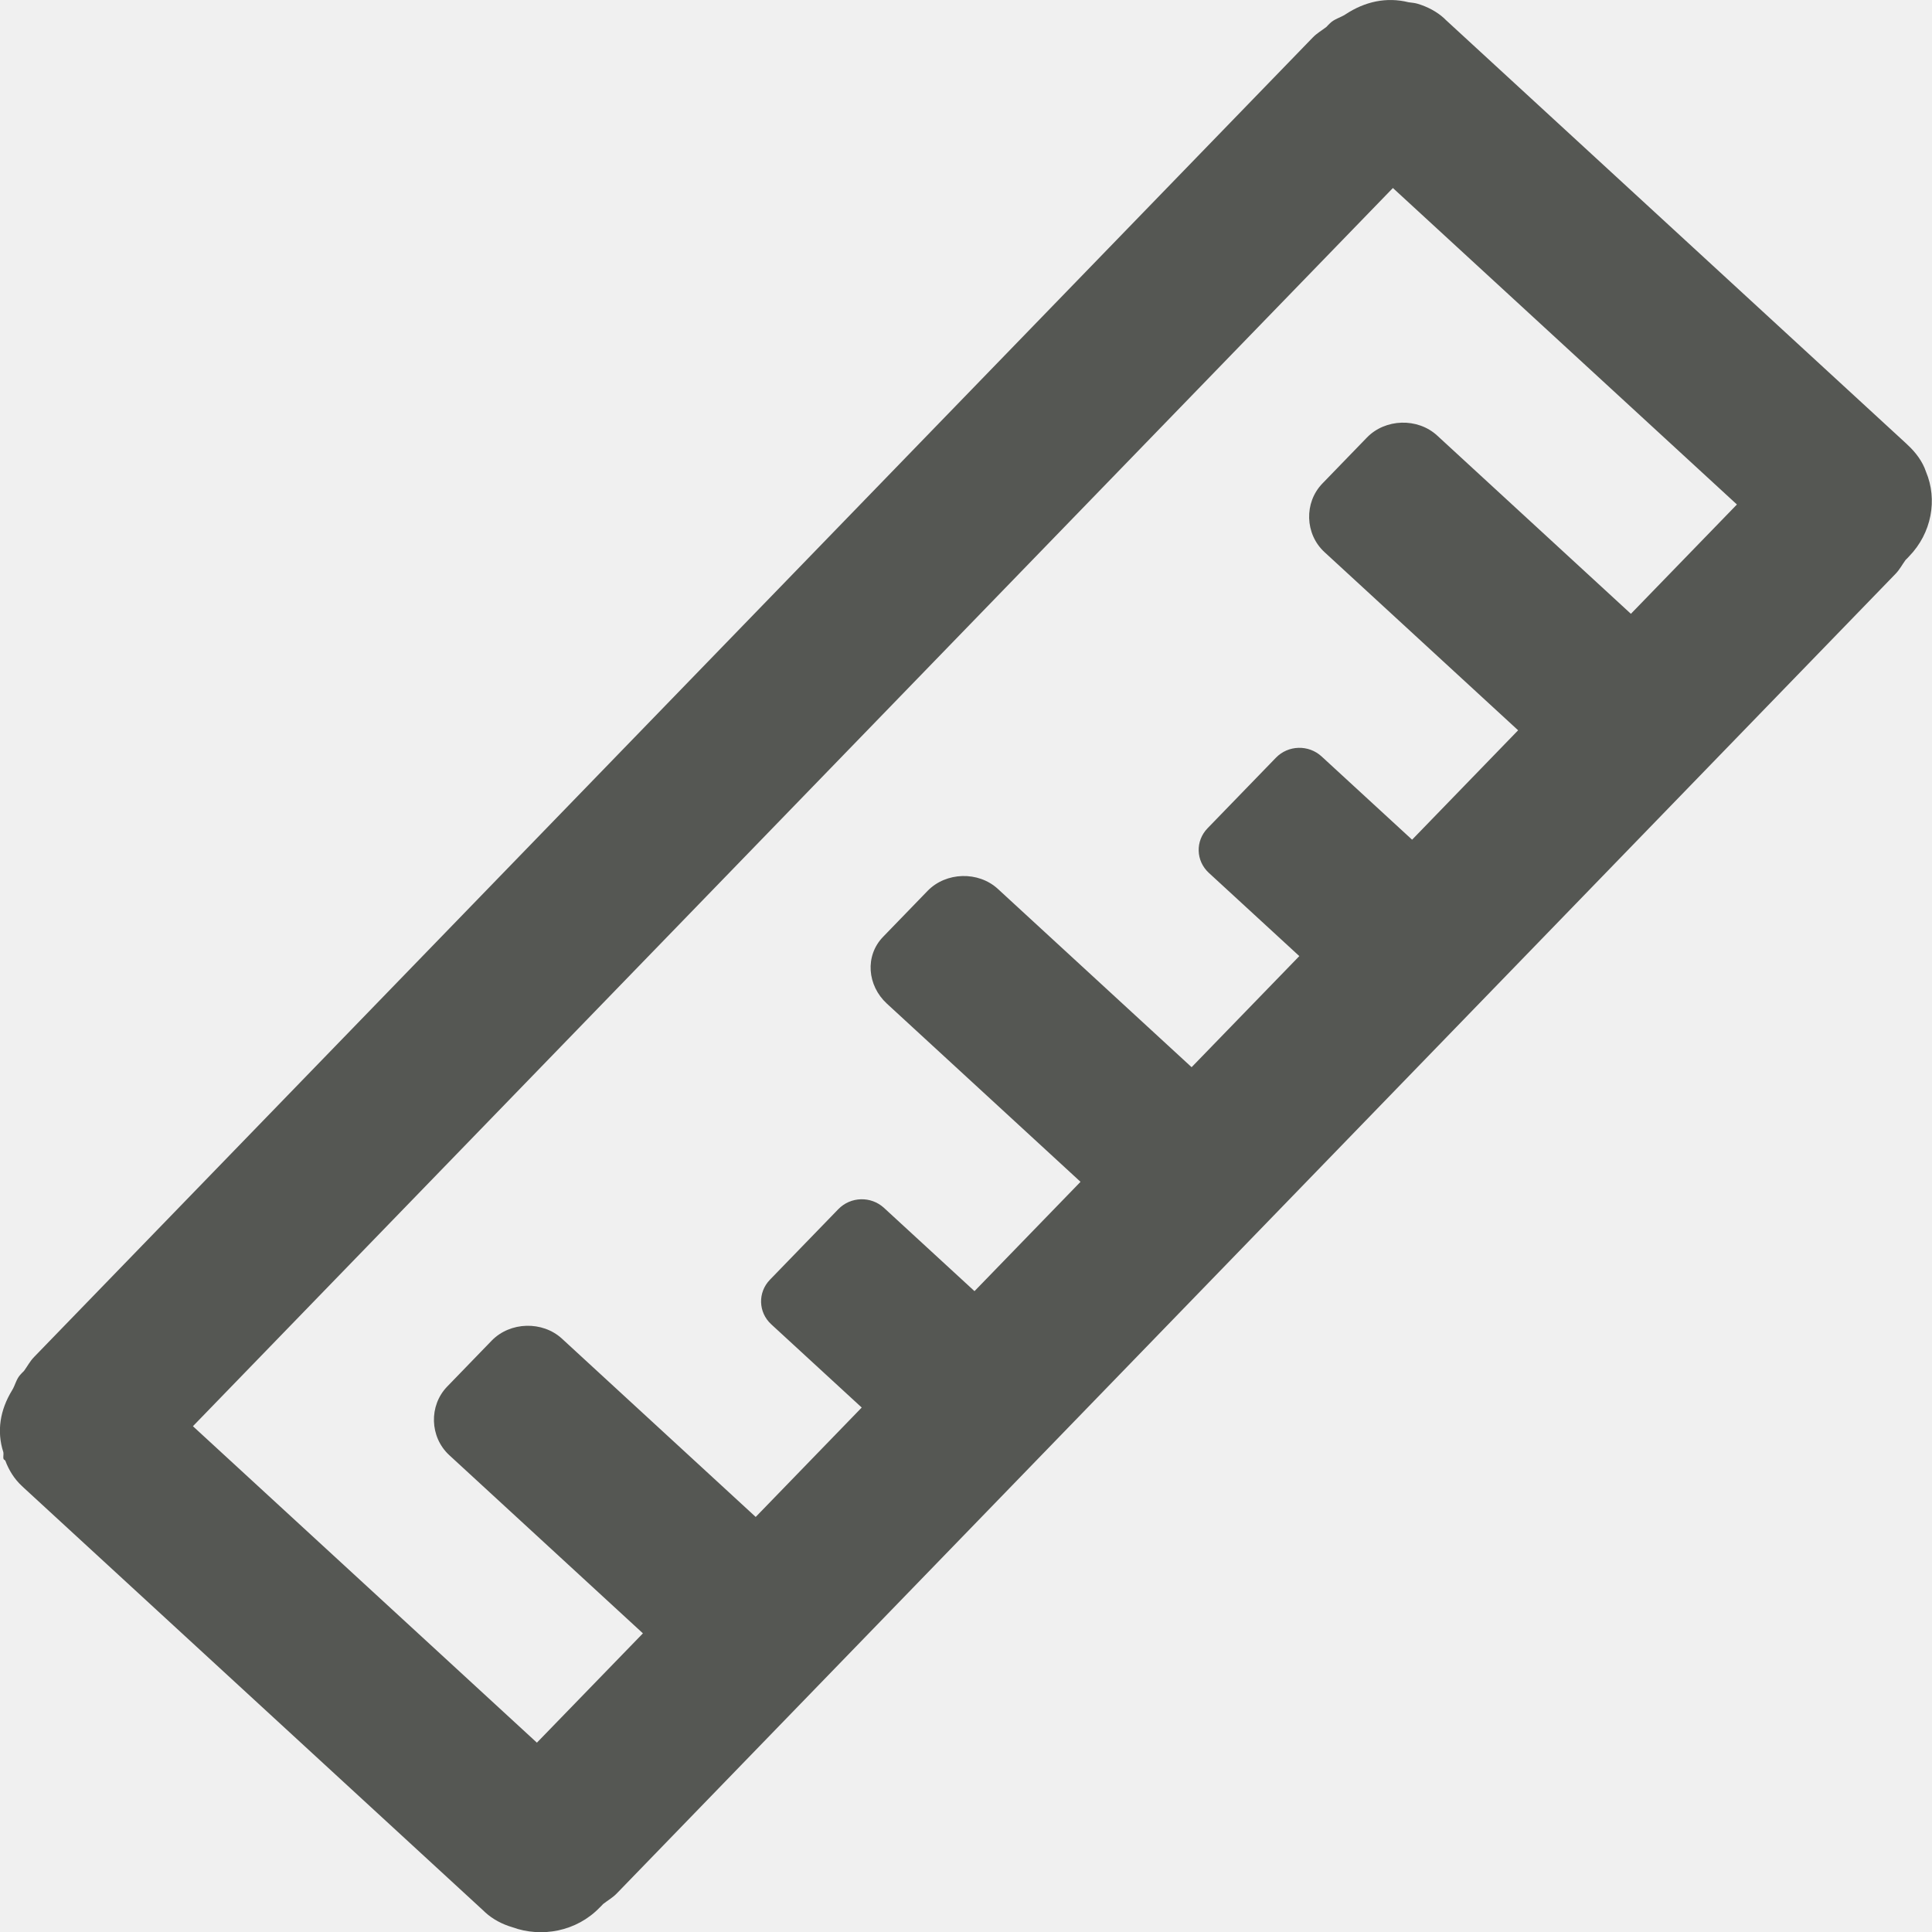
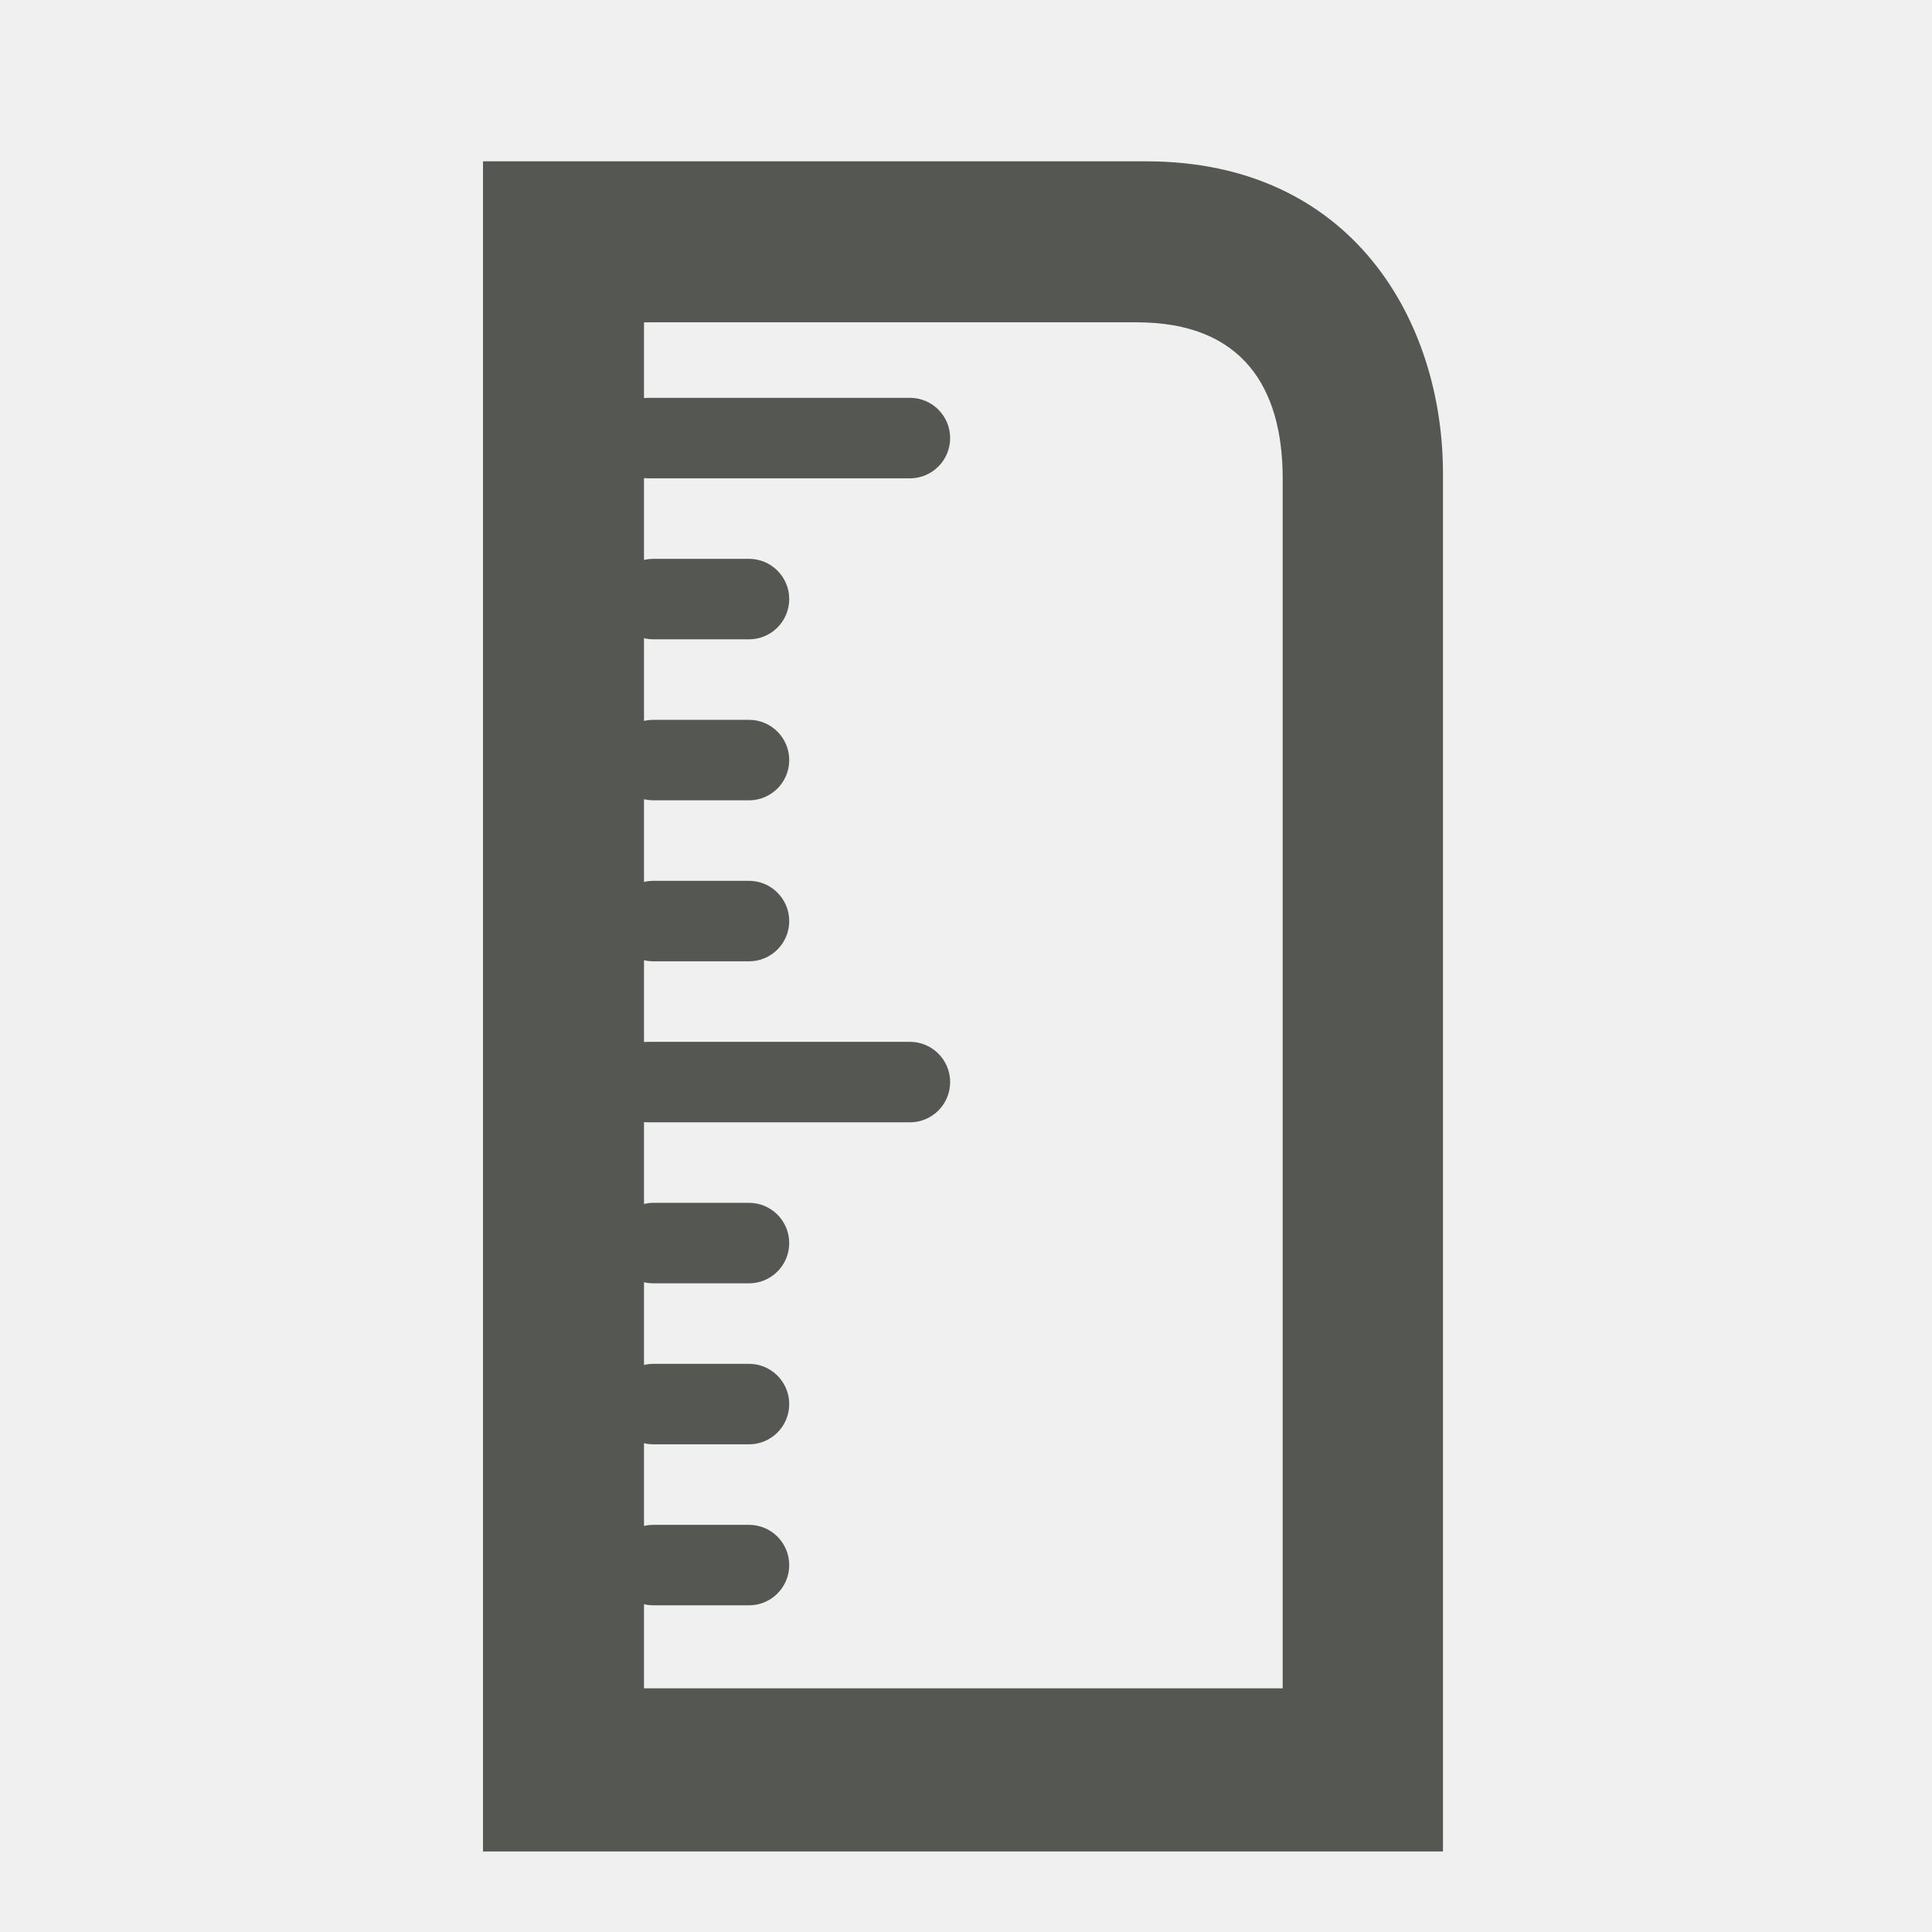
- <svg xmlns="http://www.w3.org/2000/svg" height="24" id="svg7384" version="1.1" width="24">
-   <defs id="defs7386" />
-   <g id="layer9" style="display:inline" transform="translate(-121.0004,-859)" />
-   <g id="layer10" transform="translate(-121.0004,-859)" />
-   <g id="layer11" transform="translate(-121.0004,-859)" />
-   <g id="layer13" transform="translate(-121.0004,-859)" />
-   <g id="layer14" transform="translate(-121.0004,-859)" />
-   <g id="layer15" style="display:inline" transform="translate(-121.0004,-859)" />
-   <g id="g71291" style="display:inline" transform="translate(-121.0004,-859)" />
-   <g id="g4953" style="display:inline" transform="translate(-121.0004,-859)" />
-   <g id="layer12" style="display:inline" transform="translate(-121.0004,-859)">
-     <rect y="864" x="102" height="24" width="24" id="rect18776" style="fill:none;stroke:none" />
-     <path style="fill:#555753;fill-opacity:1;stroke:none" d="m 138.942,859.229 c -0.094,-0.086 -0.212,-0.147 -0.334,-0.183 -0.037,-0.011 -0.071,-0.012 -0.11,-0.018 -0.274,-0.068 -0.542,-0.009 -0.783,0.15 -0.06,0.04 -0.141,0.058 -0.194,0.112 -0.015,0.015 -0.029,0.028 -0.043,0.044 -0.059,0.046 -0.117,0.077 -0.171,0.133 l -15.883,16.39 c -0.054,0.056 -0.082,0.114 -0.126,0.174 -0.016,0.014 -0.028,0.028 -0.043,0.044 -0.052,0.054 -0.066,0.134 -0.104,0.195 -0.149,0.243 -0.194,0.508 -0.109,0.77 0.006,0.028 -0.006,0.058 0.003,0.085 0.003,0.008 0.019,0.013 0.022,0.021 0.043,0.116 0.112,0.228 0.206,0.314 0.007,0.007 0.015,0.014 0.022,0.021 l 5.712,5.255 c 0.007,0.007 0.015,0.014 0.022,0.021 0.094,0.086 0.212,0.147 0.334,0.183 0.367,0.134 0.8,0.053 1.087,-0.244 0.015,-0.015 0.029,-0.028 0.043,-0.044 0.059,-0.046 0.117,-0.077 0.171,-0.133 l 15.883,-16.39 c 0.054,-0.056 0.082,-0.114 0.126,-0.174 0.016,-0.014 0.028,-0.028 0.043,-0.044 0.281,-0.289 0.355,-0.706 0.21,-1.05 -0.042,-0.127 -0.127,-0.241 -0.229,-0.335 -0.007,-0.007 -0.015,-0.014 -0.022,-0.021 l -5.712,-5.255 c -0.007,-0.007 -0.015,-0.014 -0.022,-0.021 z m -0.638,2.107 4.273,3.931 -1.317,1.358 -2.406,-2.214 c -0.243,-0.224 -0.645,-0.212 -0.874,0.025 l -0.552,0.57 c -0.23,0.237 -0.218,0.628 0.025,0.852 l 2.406,2.214 -1.317,1.359 -1.124,-1.034 c -0.162,-0.149 -0.415,-0.142 -0.568,0.016 l -0.849,0.876 c -0.153,0.158 -0.146,0.405 0.016,0.554 l 1.124,1.034 -1.338,1.38 -2.406,-2.214 c -0.243,-0.224 -0.645,-0.212 -0.874,0.024 l -0.552,0.57 c -0.23,0.237 -0.197,0.606 0.046,0.83 l 2.406,2.214 -1.317,1.358 -1.124,-1.034 c -0.162,-0.149 -0.415,-0.142 -0.568,0.016 l -0.849,0.876 c -0.153,0.158 -0.146,0.405 0.016,0.554 l 1.124,1.034 -1.317,1.359 -2.406,-2.214 c -0.243,-0.224 -0.645,-0.212 -0.874,0.024 l -0.552,0.57 c -0.23,0.237 -0.218,0.628 0.025,0.852 l 2.406,2.214 -1.317,1.358 -4.273,-3.931 14.907,-15.382 z" id="rect4003" />
+ <svg xmlns="http://www.w3.org/2000/svg" xmlns:xlink="http://www.w3.org/1999/xlink" width="24" height="24" id="svg2" version="1.1">
+   <defs id="defs4">
+     <linearGradient y2="98.883" x2="118.348" y1="81.176" x1="106.025" gradientUnits="userSpaceOnUse" id="linearGradient17659-4">
+       <stop id="stop17661-0" style="stop-color:#da4522;stop-opacity:1;" offset="0" />
+       <stop offset="0.025" style="stop-color:#953a24;stop-opacity:1;" id="stop17667-4" />
+       <stop offset="0.19" style="stop-color:#c15236;stop-opacity:1;" id="stop17665-75" />
+       <stop id="stop17669-0" style="stop-color:#6f1f09;stop-opacity:1" offset="0.944" />
+       <stop id="stop17663-8" style="stop-color:#ba310b;stop-opacity:1" offset="1" />
+     </linearGradient>
+     <linearGradient id="linearGradient5257-3">
+       <stop style="stop-color:#ef2929;stop-opacity:1;" offset="0" id="stop5259-87" />
+       <stop style="stop-color:#f68383;stop-opacity:1;" offset="1" id="stop5261-1" />
+     </linearGradient>
+     <linearGradient id="linearGradient17864-9">
+       <stop style="stop-color:#d1f7ab;stop-opacity:1;" offset="0" id="stop17866-9" />
+       <stop style="stop-color:#85e923;stop-opacity:1;" offset="1" id="stop17868-41" />
+     </linearGradient>
+     <linearGradient id="linearGradient17317-98">
+       <stop style="stop-color:#dde8f4;stop-opacity:1;" offset="0" id="stop17319-1" />
+       <stop style="stop-color:#bad0e8;stop-opacity:1;" offset="1" id="stop17321-6" />
+     </linearGradient>
+     <linearGradient id="linearGradient17325-1">
+       <stop style="stop-color:#729fcf;stop-opacity:1;" offset="0" id="stop17327-8" />
+       <stop style="stop-color:#3f7ab9;stop-opacity:1;" offset="1" id="stop17329-8" />
+     </linearGradient>
+     <linearGradient id="linearGradient17339-7">
+       <stop id="stop17341-6" offset="0" style="stop-color:#729fcf;stop-opacity:0;" />
+       <stop id="stop17343-4" offset="1" style="stop-color:#3f7ab9;stop-opacity:1;" />
+     </linearGradient>
+     <linearGradient id="linearGradient17767-1">
+       <stop id="stop17771-8" offset="0" style="stop-color:#edc200;stop-opacity:1;" />
+       <stop id="stop17769-4" offset="1" style="stop-color:#c4a000;stop-opacity:1;" />
+     </linearGradient>
+     <linearGradient y2="98.883" x2="118.348" y1="81.176" x1="106.025" gradientUnits="userSpaceOnUse" id="linearGradient17659-4-4">
+       <stop id="stop17661-0-5" style="stop-color:#da4522;stop-opacity:1;" offset="0" />
+       <stop offset="0.025" style="stop-color:#953a24;stop-opacity:1;" id="stop17667-4-2" />
+       <stop offset="0.19" style="stop-color:#c15236;stop-opacity:1;" id="stop17665-75-0" />
+       <stop id="stop17669-0-2" style="stop-color:#6f1f09;stop-opacity:1" offset="0.944" />
+       <stop id="stop17663-8-2" style="stop-color:#ba310b;stop-opacity:1" offset="1" />
+     </linearGradient>
+     <linearGradient id="linearGradient5257-3-4">
+       <stop style="stop-color:#ef2929;stop-opacity:1;" offset="0" id="stop5259-87-7" />
+       <stop style="stop-color:#f68383;stop-opacity:1;" offset="1" id="stop5261-1-9" />
+     </linearGradient>
+     <linearGradient id="linearGradient17864-9-9">
+       <stop style="stop-color:#d1f7ab;stop-opacity:1;" offset="0" id="stop17866-9-5" />
+       <stop style="stop-color:#85e923;stop-opacity:1;" offset="1" id="stop17868-41-4" />
+     </linearGradient>
+     <linearGradient id="linearGradient17317-98-6">
+       <stop style="stop-color:#dde8f4;stop-opacity:1;" offset="0" id="stop17319-1-0" />
+       <stop style="stop-color:#bad0e8;stop-opacity:1;" offset="1" id="stop17321-6-9" />
+     </linearGradient>
+     <linearGradient id="linearGradient17325-1-6">
+       <stop style="stop-color:#729fcf;stop-opacity:1;" offset="0" id="stop17327-8-0" />
+       <stop style="stop-color:#3f7ab9;stop-opacity:1;" offset="1" id="stop17329-8-6" />
+     </linearGradient>
+     <linearGradient id="linearGradient17339-7-9">
+       <stop id="stop17341-6-2" offset="0" style="stop-color:#729fcf;stop-opacity:0;" />
+       <stop id="stop17343-4-5" offset="1" style="stop-color:#3f7ab9;stop-opacity:1;" />
+     </linearGradient>
+     <linearGradient id="linearGradient17767-1-0">
+       <stop id="stop17771-8-6" offset="0" style="stop-color:#edc200;stop-opacity:1;" />
+       <stop id="stop17769-4-4" offset="1" style="stop-color:#c4a000;stop-opacity:1;" />
+     </linearGradient>
+     <linearGradient y2="98.883" x2="118.348" y1="81.176" x1="106.025" gradientUnits="userSpaceOnUse" id="linearGradient17659-4-4-7">
+       <stop id="stop17661-0-5-4" style="stop-color:#da4522;stop-opacity:1;" offset="0" />
+       <stop offset="0.025" style="stop-color:#953a24;stop-opacity:1;" id="stop17667-4-2-0" />
+       <stop offset="0.19" style="stop-color:#c15236;stop-opacity:1;" id="stop17665-75-0-9" />
+       <stop id="stop17669-0-2-6" style="stop-color:#6f1f09;stop-opacity:1" offset="0.944" />
+       <stop id="stop17663-8-2-6" style="stop-color:#ba310b;stop-opacity:1" offset="1" />
+     </linearGradient>
+     <linearGradient id="linearGradient5257-3-4-2">
+       <stop style="stop-color:#ef2929;stop-opacity:1;" offset="0" id="stop5259-87-7-3" />
+       <stop style="stop-color:#f68383;stop-opacity:1;" offset="1" id="stop5261-1-9-9" />
+     </linearGradient>
+     <linearGradient id="linearGradient17864-9-9-0">
+       <stop style="stop-color:#d1f7ab;stop-opacity:1;" offset="0" id="stop17866-9-5-1" />
+       <stop style="stop-color:#85e923;stop-opacity:1;" offset="1" id="stop17868-41-4-3" />
+     </linearGradient>
+     <linearGradient id="linearGradient17317-98-6-2">
+       <stop style="stop-color:#dde8f4;stop-opacity:1;" offset="0" id="stop17319-1-0-9" />
+       <stop style="stop-color:#bad0e8;stop-opacity:1;" offset="1" id="stop17321-6-9-5" />
+     </linearGradient>
+     <linearGradient id="linearGradient17325-1-6-3">
+       <stop style="stop-color:#729fcf;stop-opacity:1;" offset="0" id="stop17327-8-0-3" />
+       <stop style="stop-color:#3f7ab9;stop-opacity:1;" offset="1" id="stop17329-8-6-7" />
+     </linearGradient>
+     <linearGradient id="linearGradient17339-7-9-0">
+       <stop id="stop17341-6-2-7" offset="0" style="stop-color:#729fcf;stop-opacity:0;" />
+       <stop id="stop17343-4-5-0" offset="1" style="stop-color:#3f7ab9;stop-opacity:1;" />
+     </linearGradient>
+     <linearGradient id="linearGradient17767-1-0-8">
+       <stop id="stop17771-8-6-5" offset="0" style="stop-color:#edc200;stop-opacity:1;" />
+       <stop id="stop17769-4-4-4" offset="1" style="stop-color:#c4a000;stop-opacity:1;" />
+     </linearGradient>
+     <linearGradient y2="98.883" x2="118.348" y1="81.176" x1="106.025" gradientUnits="userSpaceOnUse" id="linearGradient17659-7-6-1">
+       <stop id="stop17661-8-4-5" style="stop-color:#da4522;stop-opacity:1;" offset="0" />
+       <stop offset="0.025" style="stop-color:#953a24;stop-opacity:1;" id="stop17667-7-0-2" />
+       <stop offset="0.19" style="stop-color:#c15236;stop-opacity:1;" id="stop17665-7-6-9" />
+       <stop id="stop17669-1-7-1" style="stop-color:#6f1f09;stop-opacity:1" offset="0.944" />
+       <stop id="stop17663-6-1-7" style="stop-color:#ba310b;stop-opacity:1" offset="1" />
+     </linearGradient>
+     <linearGradient id="linearGradient5257-5-8-9">
+       <stop style="stop-color:#ef2929;stop-opacity:1;" offset="0" id="stop5259-8-8-1" />
+       <stop style="stop-color:#f68383;stop-opacity:1;" offset="1" id="stop5261-4-5-2" />
+     </linearGradient>
+     <linearGradient id="linearGradient17864-3-1-8">
+       <stop style="stop-color:#d1f7ab;stop-opacity:1;" offset="0" id="stop17866-3-1-8" />
+       <stop style="stop-color:#85e923;stop-opacity:1;" offset="1" id="stop17868-4-0-2" />
+     </linearGradient>
+     <linearGradient id="linearGradient17317-9-7-0">
+       <stop style="stop-color:#dde8f4;stop-opacity:1;" offset="0" id="stop17319-6-5-2" />
+       <stop style="stop-color:#bad0e8;stop-opacity:1;" offset="1" id="stop17321-4-8-6" />
+     </linearGradient>
+     <linearGradient id="linearGradient17325-8-0-5">
+       <stop style="stop-color:#729fcf;stop-opacity:1;" offset="0" id="stop17327-6-2-5" />
+       <stop style="stop-color:#3f7ab9;stop-opacity:1;" offset="1" id="stop17329-2-4-8" />
+     </linearGradient>
+     <linearGradient id="linearGradient17767-8-8-9">
+       <stop id="stop17771-2-4-1" offset="0" style="stop-color:#edc200;stop-opacity:1;" />
+       <stop id="stop17769-3-1-3" offset="1" style="stop-color:#c4a000;stop-opacity:1;" />
+     </linearGradient>
+     <radialGradient xlink:href="#linearGradient17039-3-7-98-4" id="radialGradient6108" gradientUnits="userSpaceOnUse" gradientTransform="matrix(0.3809419,-0.01176371,0.00313628,0.128796,279.1225,160.1886)" cx="55.641" cy="193.295" fx="55.641" fy="193.295" r="96.547" />
+     <linearGradient id="linearGradient17039-3-7-98-4">
+       <stop id="stop17041-0-1-6-1" offset="0" style="stop-color:#ffffff;stop-opacity:1;" />
+       <stop id="stop17043-1-0-3-4" offset="1" style="stop-color:#ffffff;stop-opacity:0;" />
+     </linearGradient>
+     <linearGradient y2="98.883" x2="118.348" y1="81.176" x1="106.025" gradientUnits="userSpaceOnUse" id="linearGradient17659-7-6-1-5">
+       <stop id="stop17661-8-4-5-9" style="stop-color:#da4522;stop-opacity:1;" offset="0" />
+       <stop offset="0.025" style="stop-color:#953a24;stop-opacity:1;" id="stop17667-7-0-2-2" />
+       <stop offset="0.19" style="stop-color:#c15236;stop-opacity:1;" id="stop17665-7-6-9-5" />
+       <stop id="stop17669-1-7-1-0" style="stop-color:#6f1f09;stop-opacity:1" offset="0.944" />
+       <stop id="stop17663-6-1-7-6" style="stop-color:#ba310b;stop-opacity:1" offset="1" />
+     </linearGradient>
+     <linearGradient id="linearGradient5257-5-8-9-7">
+       <stop style="stop-color:#ef2929;stop-opacity:1;" offset="0" id="stop5259-8-8-1-7" />
+       <stop style="stop-color:#f68383;stop-opacity:1;" offset="1" id="stop5261-4-5-2-7" />
+     </linearGradient>
+     <linearGradient id="linearGradient17864-3-1-8-9">
+       <stop style="stop-color:#d1f7ab;stop-opacity:1;" offset="0" id="stop17866-3-1-8-4" />
+       <stop style="stop-color:#85e923;stop-opacity:1;" offset="1" id="stop17868-4-0-2-8" />
+     </linearGradient>
+     <linearGradient id="linearGradient17317-9-7-0-0">
+       <stop style="stop-color:#dde8f4;stop-opacity:1;" offset="0" id="stop17319-6-5-2-0" />
+       <stop style="stop-color:#bad0e8;stop-opacity:1;" offset="1" id="stop17321-4-8-6-3" />
+     </linearGradient>
+     <linearGradient id="linearGradient17325-8-0-5-2">
+       <stop style="stop-color:#729fcf;stop-opacity:1;" offset="0" id="stop17327-6-2-5-9" />
+       <stop style="stop-color:#3f7ab9;stop-opacity:1;" offset="1" id="stop17329-2-4-8-7" />
+     </linearGradient>
+     <linearGradient id="linearGradient17767-8-8-9-7">
+       <stop id="stop17771-2-4-1-1" offset="0" style="stop-color:#edc200;stop-opacity:1;" />
+       <stop id="stop17769-3-1-3-1" offset="1" style="stop-color:#c4a000;stop-opacity:1;" />
+     </linearGradient>
+     <radialGradient r="96.547" fy="193.295" fx="55.641" cy="193.295" cx="55.641" gradientTransform="matrix(0.3809419,-0.01176371,0.00313628,0.128796,279.1225,160.1886)" gradientUnits="userSpaceOnUse" id="radialGradient6241" xlink:href="#linearGradient17039-3-7-98-4-3" />
+     <linearGradient id="linearGradient17039-3-7-98-4-3">
+       <stop id="stop17041-0-1-6-1-8" offset="0" style="stop-color:#ffffff;stop-opacity:1;" />
+       <stop id="stop17043-1-0-3-4-9" offset="1" style="stop-color:#ffffff;stop-opacity:0;" />
+     </linearGradient>
+     <linearGradient y2="98.883" x2="118.348" y1="81.176" x1="106.025" gradientUnits="userSpaceOnUse" id="linearGradient17659-7-6-1-5-4">
+       <stop id="stop17661-8-4-5-9-1" style="stop-color:#da4522;stop-opacity:1;" offset="0" />
+       <stop offset="0.025" style="stop-color:#953a24;stop-opacity:1;" id="stop17667-7-0-2-2-2" />
+       <stop offset="0.19" style="stop-color:#c15236;stop-opacity:1;" id="stop17665-7-6-9-5-7" />
+       <stop id="stop17669-1-7-1-0-7" style="stop-color:#6f1f09;stop-opacity:1" offset="0.944" />
+       <stop id="stop17663-6-1-7-6-8" style="stop-color:#ba310b;stop-opacity:1" offset="1" />
+     </linearGradient>
+     <linearGradient id="linearGradient5257-5-8-9-7-8">
+       <stop style="stop-color:#ef2929;stop-opacity:1;" offset="0" id="stop5259-8-8-1-7-1" />
+       <stop style="stop-color:#f68383;stop-opacity:1;" offset="1" id="stop5261-4-5-2-7-5" />
+     </linearGradient>
+   </defs>
+   <g id="layer1" transform="translate(-1938.743,-884.779)">
+     <g transform="translate(1557.743,468.779)" style="display:inline" id="g7347">
+       <rect style="opacity:0;fill:#ffffff;fill-opacity:1;stroke:none;display:inline" id="rect5072" width="24" height="24" x="381" y="968.362" transform="translate(0,-552.3622)" />
+       <path id="path13364" d="m 387,418.004 0,20.996 11.925,0 0,-17.121 c 0,-1.879 -1.118,-3.875 -3.688,-3.875 z m 2,2 6.122,0 c 1.312,0 1.812,0.811 1.812,1.938 l 0,15.031 -7.934,0 z" style="color:#000000;fill:#555753;fill-opacity:1;fill-rule:nonzero;stroke:none;stroke-width:0.453;marker:none;visibility:visible;display:inline;overflow:visible;enable-background:accumulate" />
+       <rect style="color:#000000;fill:#555753;fill-opacity:1;fill-rule:nonzero;stroke:none;stroke-width:1.07;marker:none;visibility:visible;display:inline;overflow:visible;enable-background:accumulate" id="rect13370" width="4.25" height="1" x="388.553" y="420.942" rx="0.5" ry="0.5" />
+       <rect ry="0.5" rx="0.5" y="428.942" x="388.553" height="1" width="4.25" id="rect13372" style="color:#000000;fill:#555753;fill-opacity:1;fill-rule:nonzero;stroke:none;stroke-width:1.07;marker:none;visibility:visible;display:inline;overflow:visible;enable-background:accumulate" />
+       <rect ry="0.5" rx="0.5" y="434.942" x="388.616" height="1" width="2.188" id="rect13376" style="color:#000000;fill:#555753;fill-opacity:1;fill-rule:nonzero;stroke:none;stroke-width:1.07;marker:none;visibility:visible;display:inline;overflow:visible;enable-background:accumulate" />
+       <rect style="color:#000000;fill:#555753;fill-opacity:1;fill-rule:nonzero;stroke:none;stroke-width:1.07;marker:none;visibility:visible;display:inline;overflow:visible;enable-background:accumulate" id="rect13378" width="2.188" height="1" x="388.616" y="432.942" rx="0.5" ry="0.5" />
+       <rect ry="0.5" rx="0.5" y="430.942" x="388.616" height="1" width="2.188" id="rect13380" style="color:#000000;fill:#555753;fill-opacity:1;fill-rule:nonzero;stroke:none;stroke-width:1.07;marker:none;visibility:visible;display:inline;overflow:visible;enable-background:accumulate" />
+       <rect style="color:#000000;fill:#555753;fill-opacity:1;fill-rule:nonzero;stroke:none;stroke-width:1.07;marker:none;visibility:visible;display:inline;overflow:visible;enable-background:accumulate" id="rect13382" width="2.188" height="1" x="388.616" y="426.942" rx="0.5" ry="0.5" />
+       <rect ry="0.5" rx="0.5" y="424.942" x="388.616" height="1" width="2.188" id="rect13384" style="color:#000000;fill:#555753;fill-opacity:1;fill-rule:nonzero;stroke:none;stroke-width:1.07;marker:none;visibility:visible;display:inline;overflow:visible;enable-background:accumulate" />
+       <rect style="color:#000000;fill:#555753;fill-opacity:1;fill-rule:nonzero;stroke:none;stroke-width:1.07;marker:none;visibility:visible;display:inline;overflow:visible;enable-background:accumulate" id="rect13386" width="2.188" height="1" x="388.616" y="422.942" rx="0.5" ry="0.5" />
+     </g>
  </g>
</svg>
